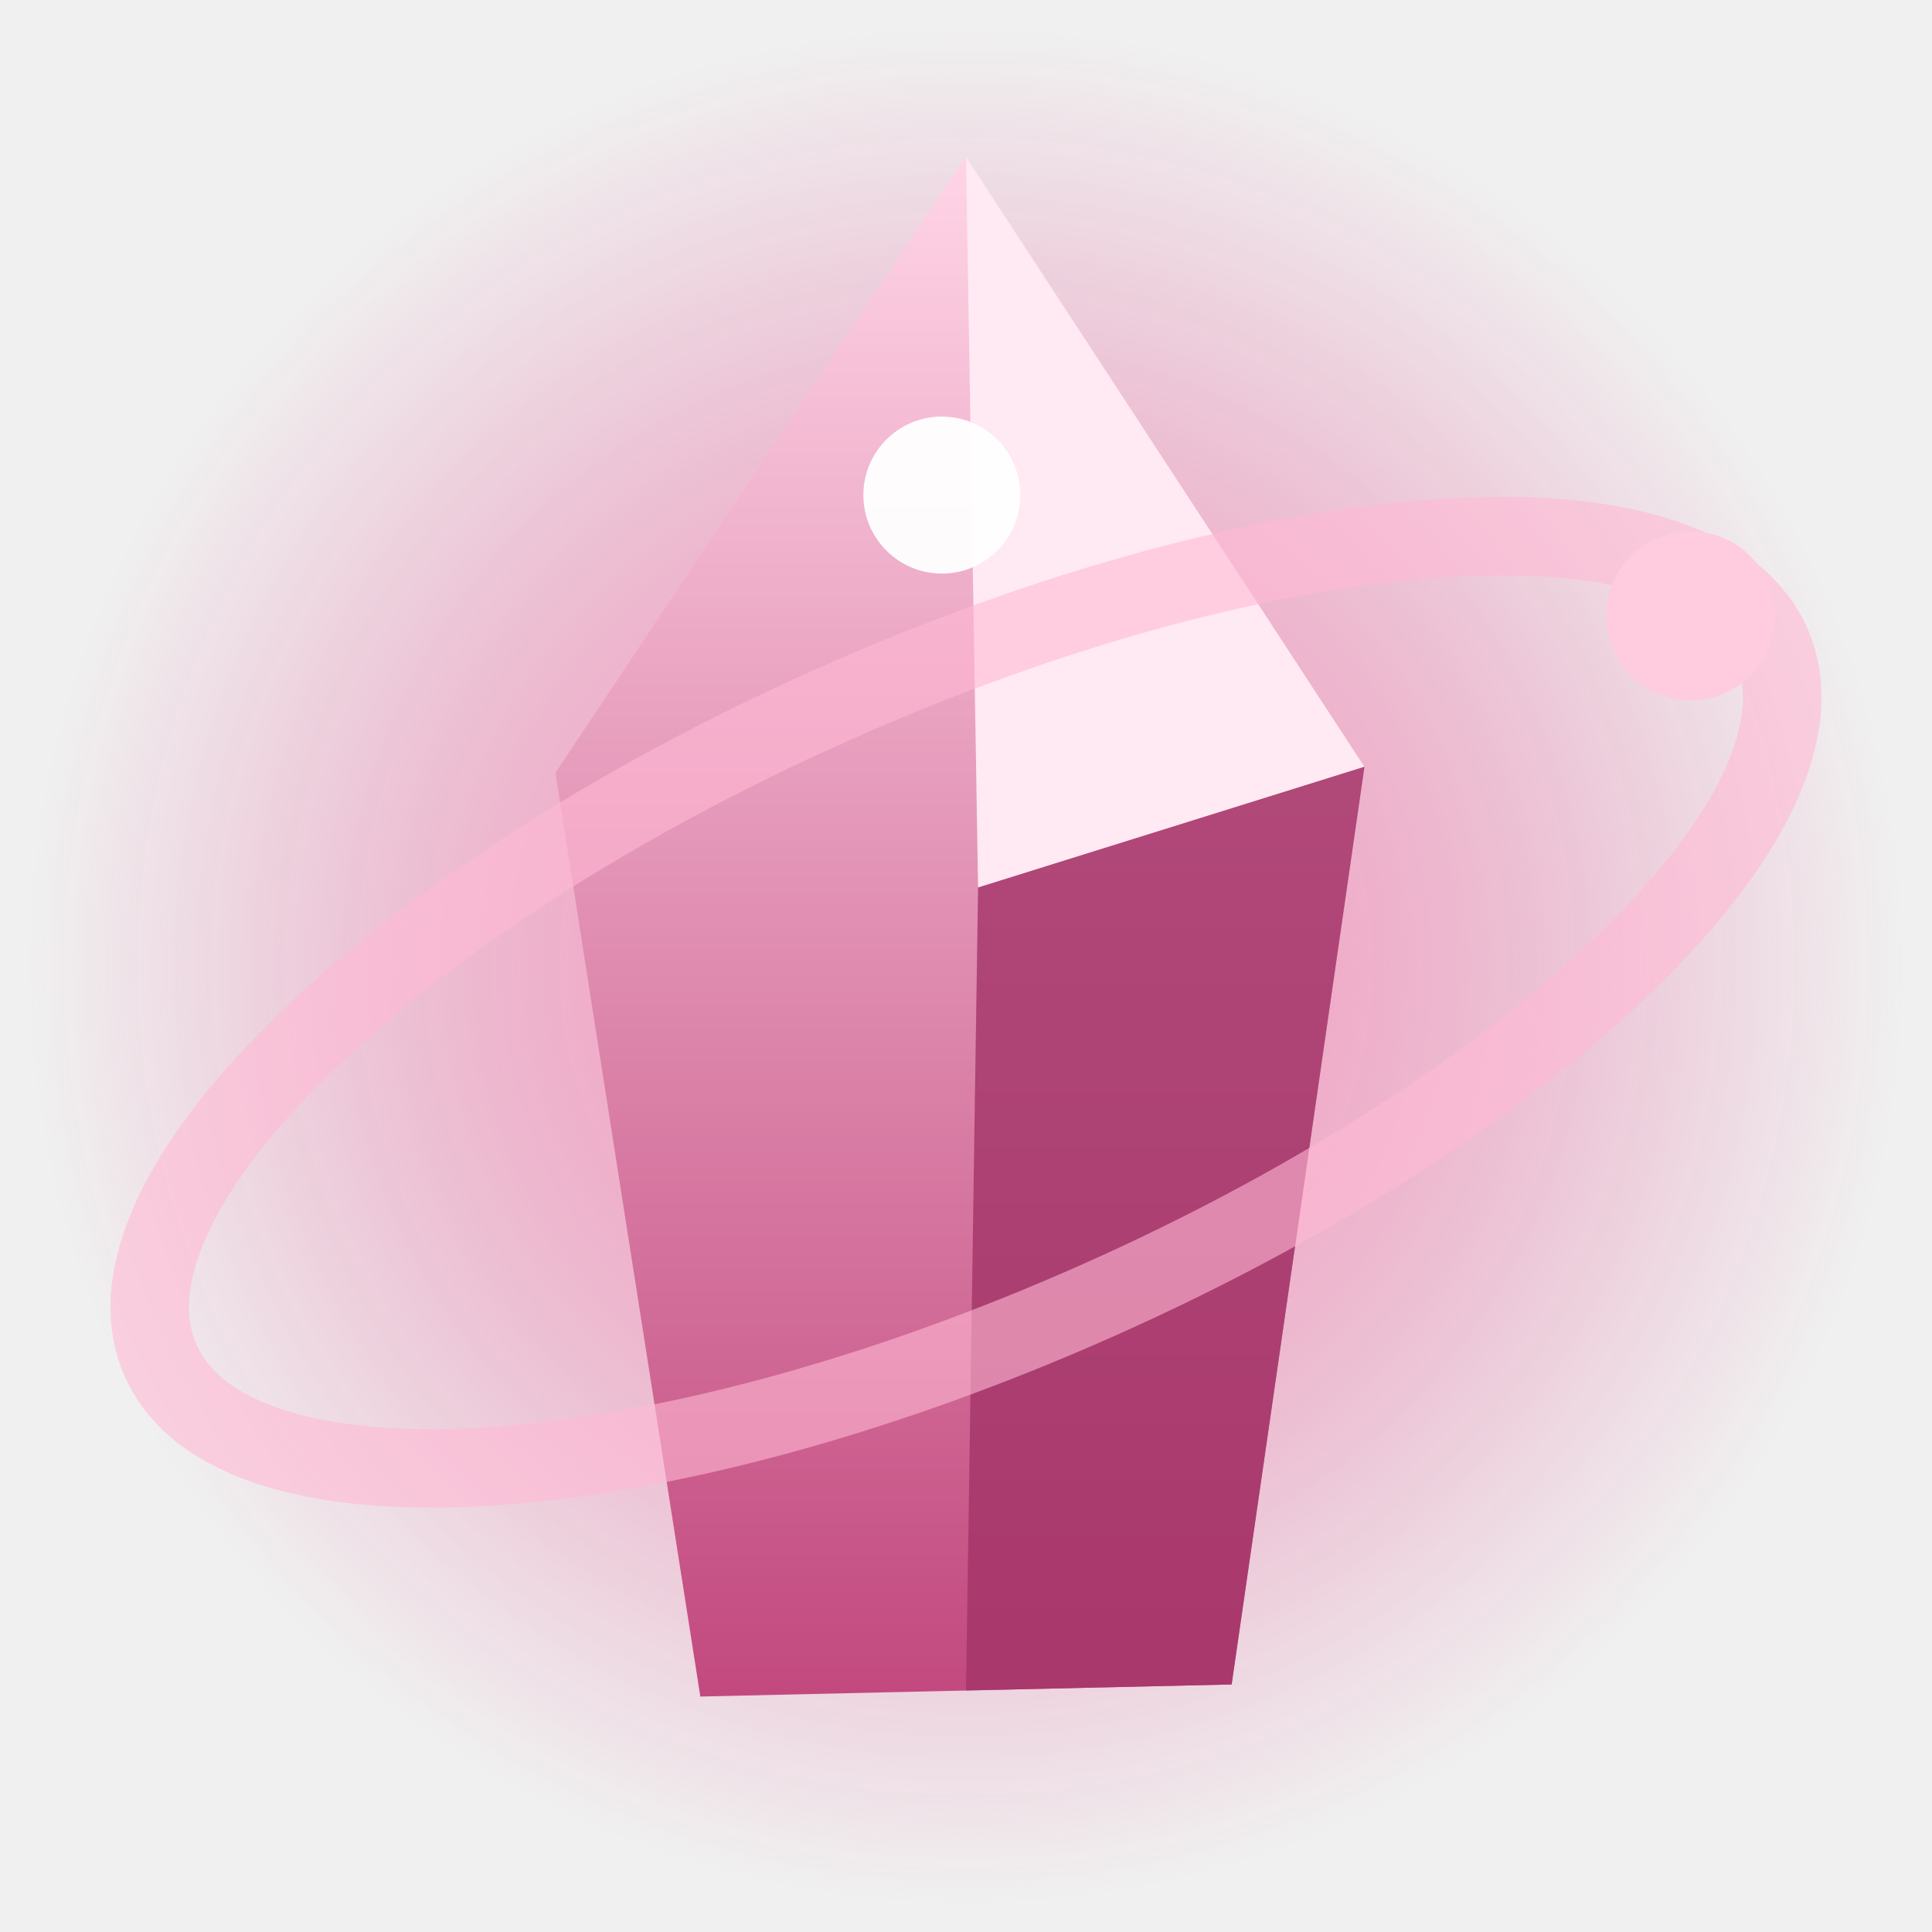
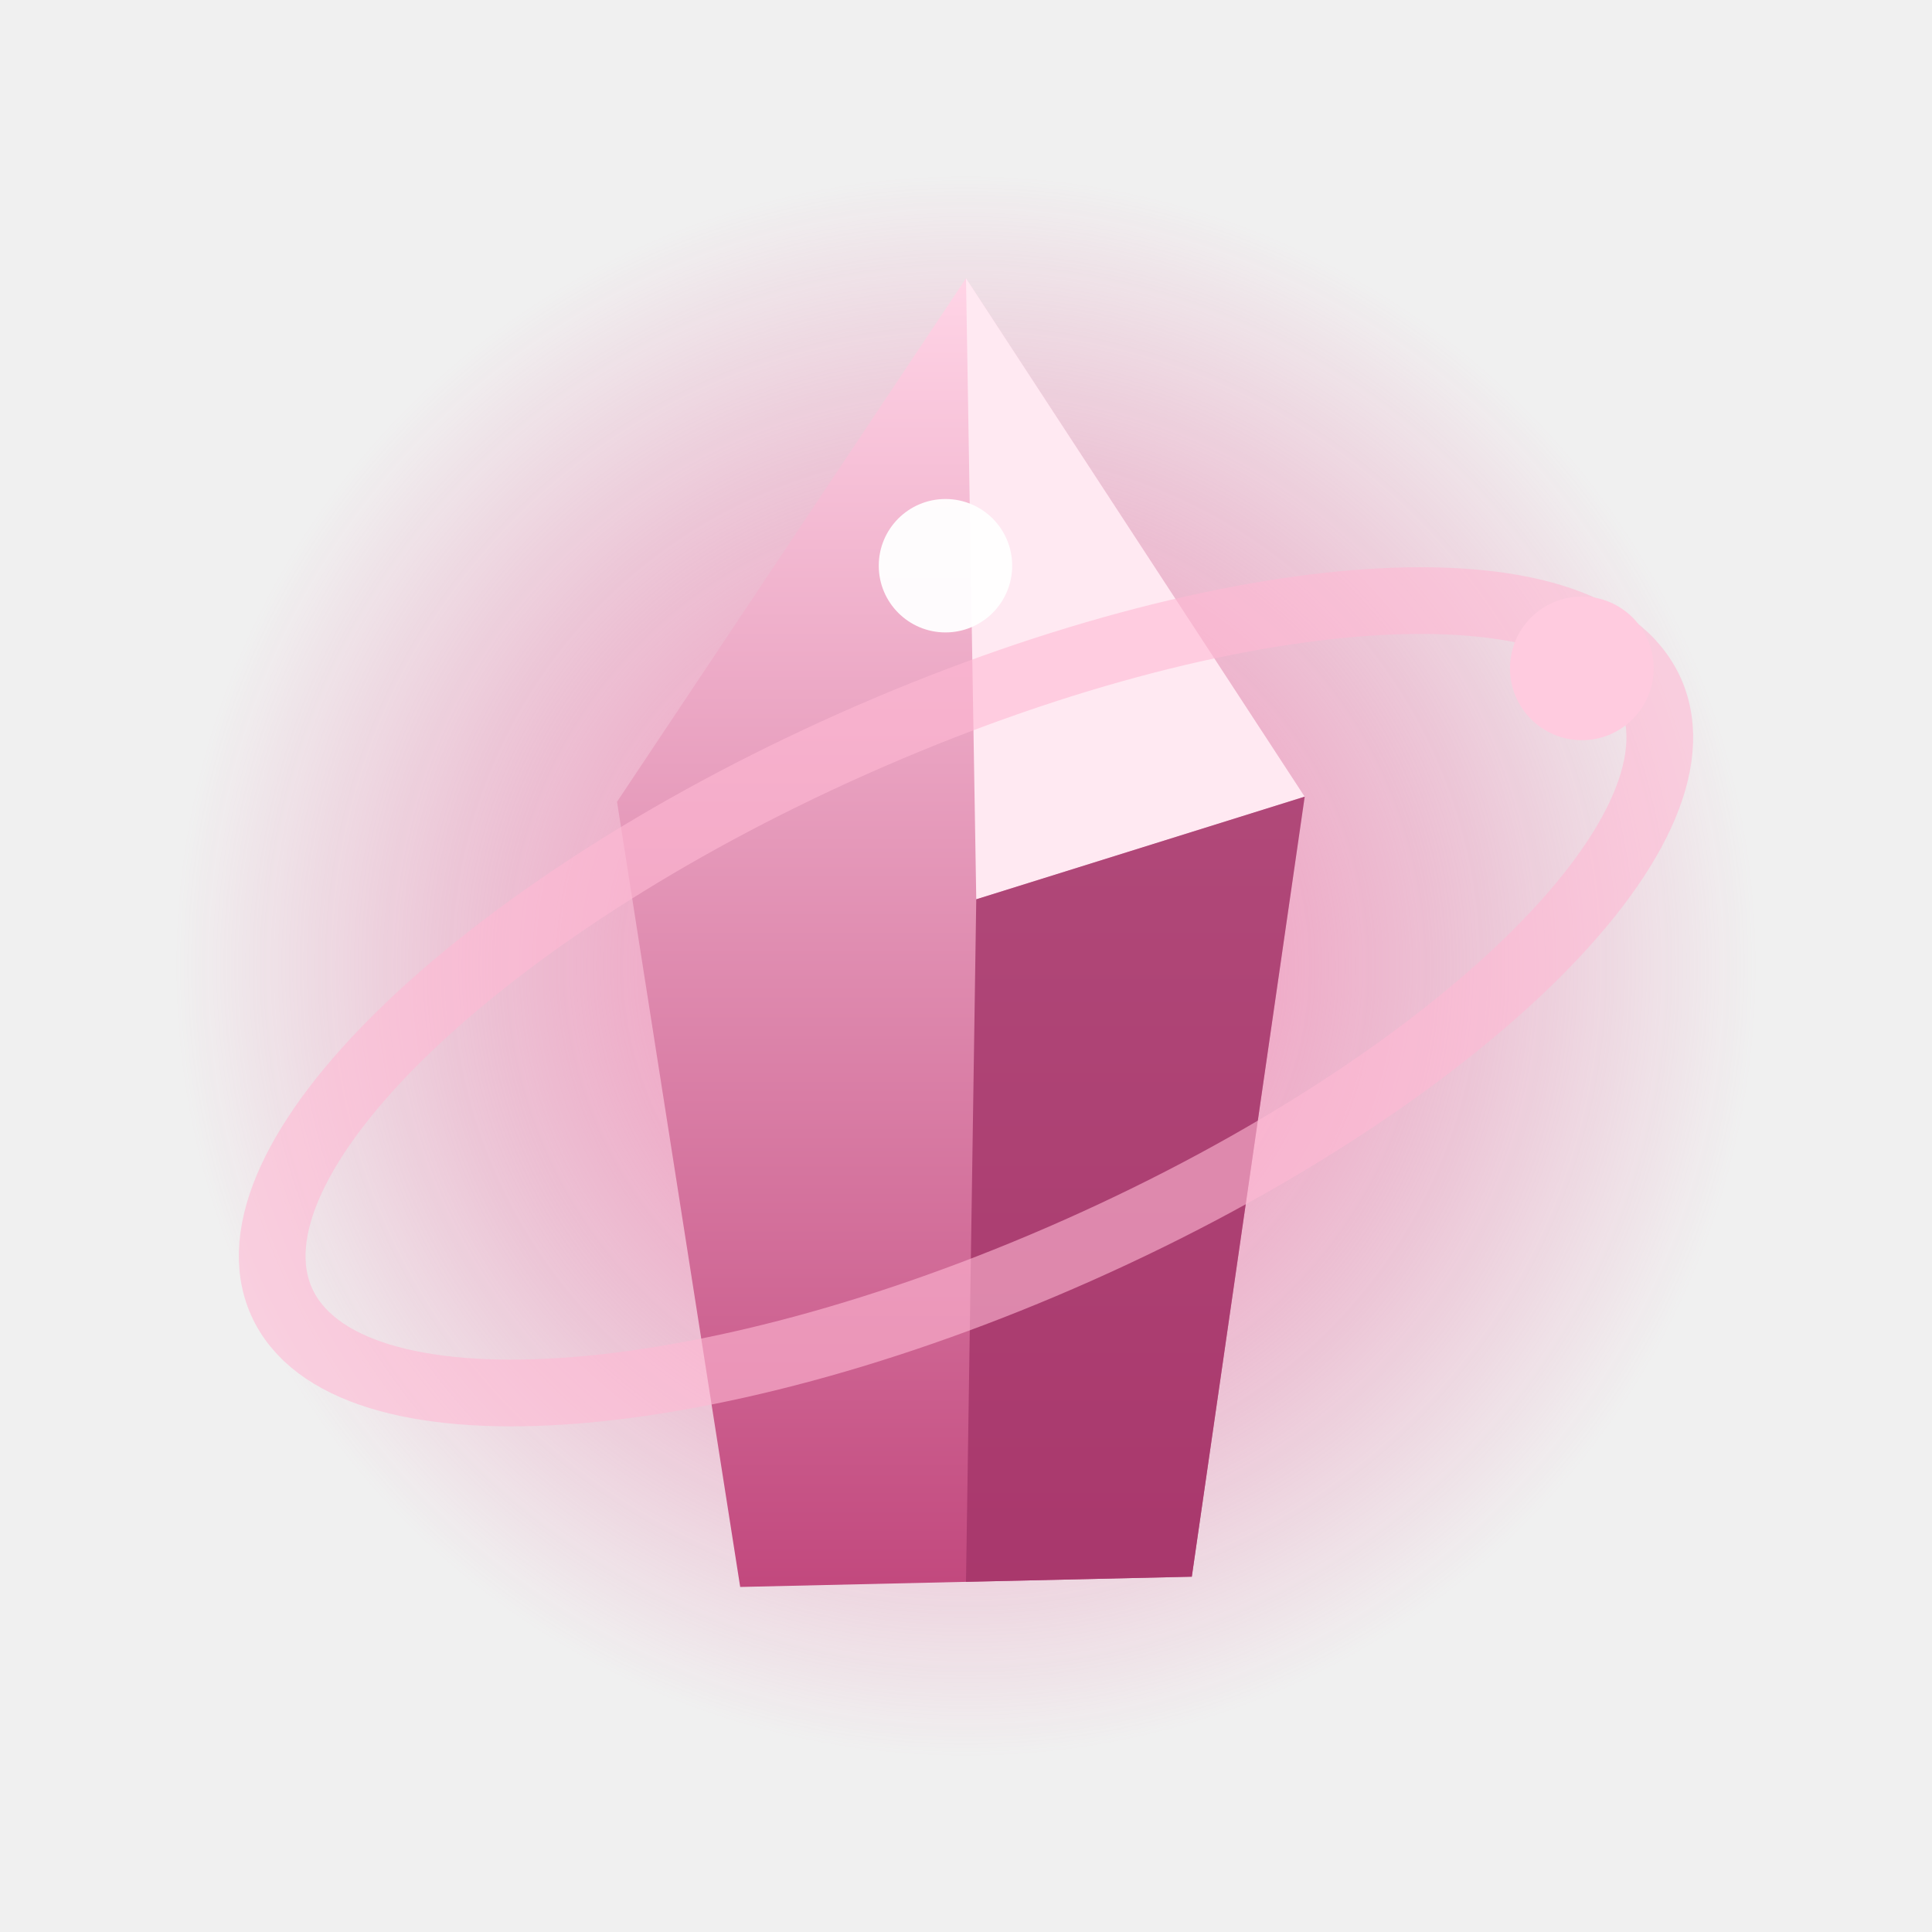
<svg xmlns="http://www.w3.org/2000/svg" viewBox="0 0 32 32">
  <defs>
    <radialGradient id="halo" cx=".5" cy=".5" r=".5">
      <stop offset="0" stop-color="#FF8FBB" stop-opacity=".9" />
      <stop offset=".65" stop-color="#E4629B" stop-opacity=".3" />
      <stop offset="1" stop-color="#E4629B" stop-opacity="0" />
    </radialGradient>
    <linearGradient id="qshard" x1="0" y1="0" x2="0" y2="1">
      <stop offset="0" stop-color="#FFD4E6" />
      <stop offset="1" stop-color="#C2497E" />
    </linearGradient>
  </defs>
-   <circle cx="16" cy="16" r="15.6" fill="url(#halo)" />
-   <path d="M16 2.6 22.6 12.7 20.4 27.9l-8.8.2-2.4-15.3Z" fill="url(#qshard)" />
-   <path d="M16 2.6 22.6 12.7l-6.4 2Z" fill="#FFE9F2" />
-   <path d="m16.2 14.7 6.4-2-2.2 15.2-4.4.1Z" fill="#A23368" opacity=".8" />
-   <circle cx="15.6" cy="8.2" r="1.3" fill="#FFFFFF" opacity=".95" />
-   <ellipse cx="16" cy="16.6" rx="14.6" ry="5.4" fill="none" stroke="#FFB9D4" stroke-width="1.3" stroke-opacity=".6" transform="rotate(-24 16 16.6)" />
-   <circle cx="28" cy="10.2" r="1.4" fill="#FFCBDF" />
+   <g transform="translate(16 16) scale(0.85) translate(-16 -16)">
+     <circle cx="16" cy="16" r="15.6" fill="url(#halo)" />
+     <path d="M16 2.6 22.6 12.7 20.4 27.9l-8.8.2-2.4-15.3Z" fill="url(#qshard)" />
+     <path d="M16 2.6 22.6 12.7l-6.4 2Z" fill="#FFE9F2" />
+     <path d="m16.2 14.7 6.4-2-2.2 15.2-4.4.1Z" fill="#A23368" opacity=".8" />
+     <circle cx="15.6" cy="8.2" r="1.3" fill="#FFFFFF" opacity=".95" />
+     <ellipse cx="16" cy="16.6" rx="14.6" ry="5.4" fill="none" stroke="#FFB9D4" stroke-width="1.3" stroke-opacity=".6" transform="rotate(-24 16 16.6)" />
+     <circle cx="28" cy="10.2" r="1.4" fill="#FFCBDF" />
+   </g>
</svg>
